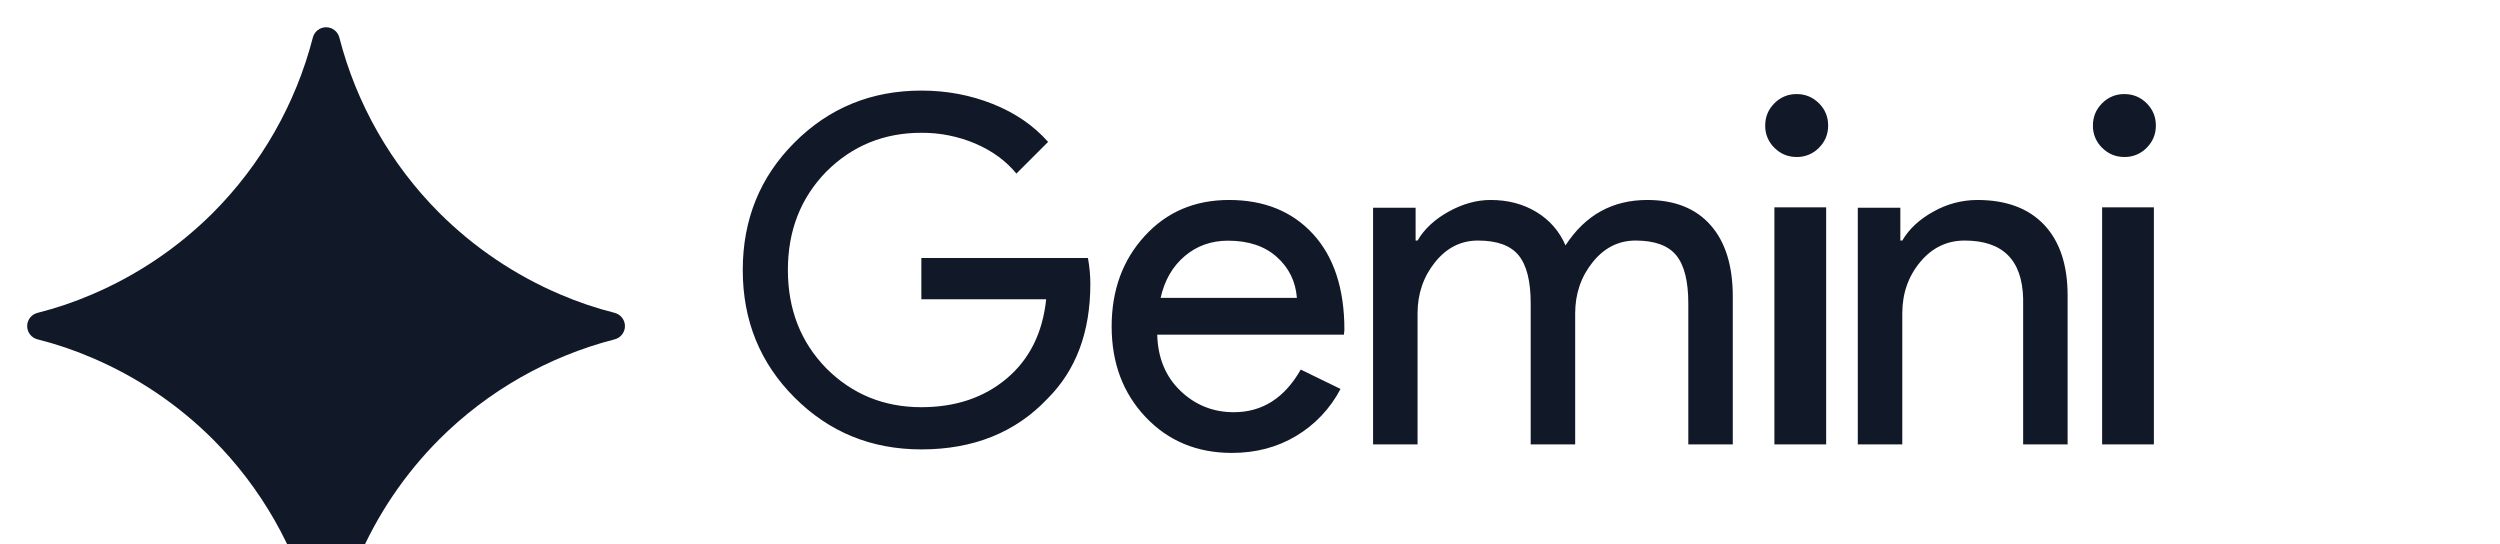
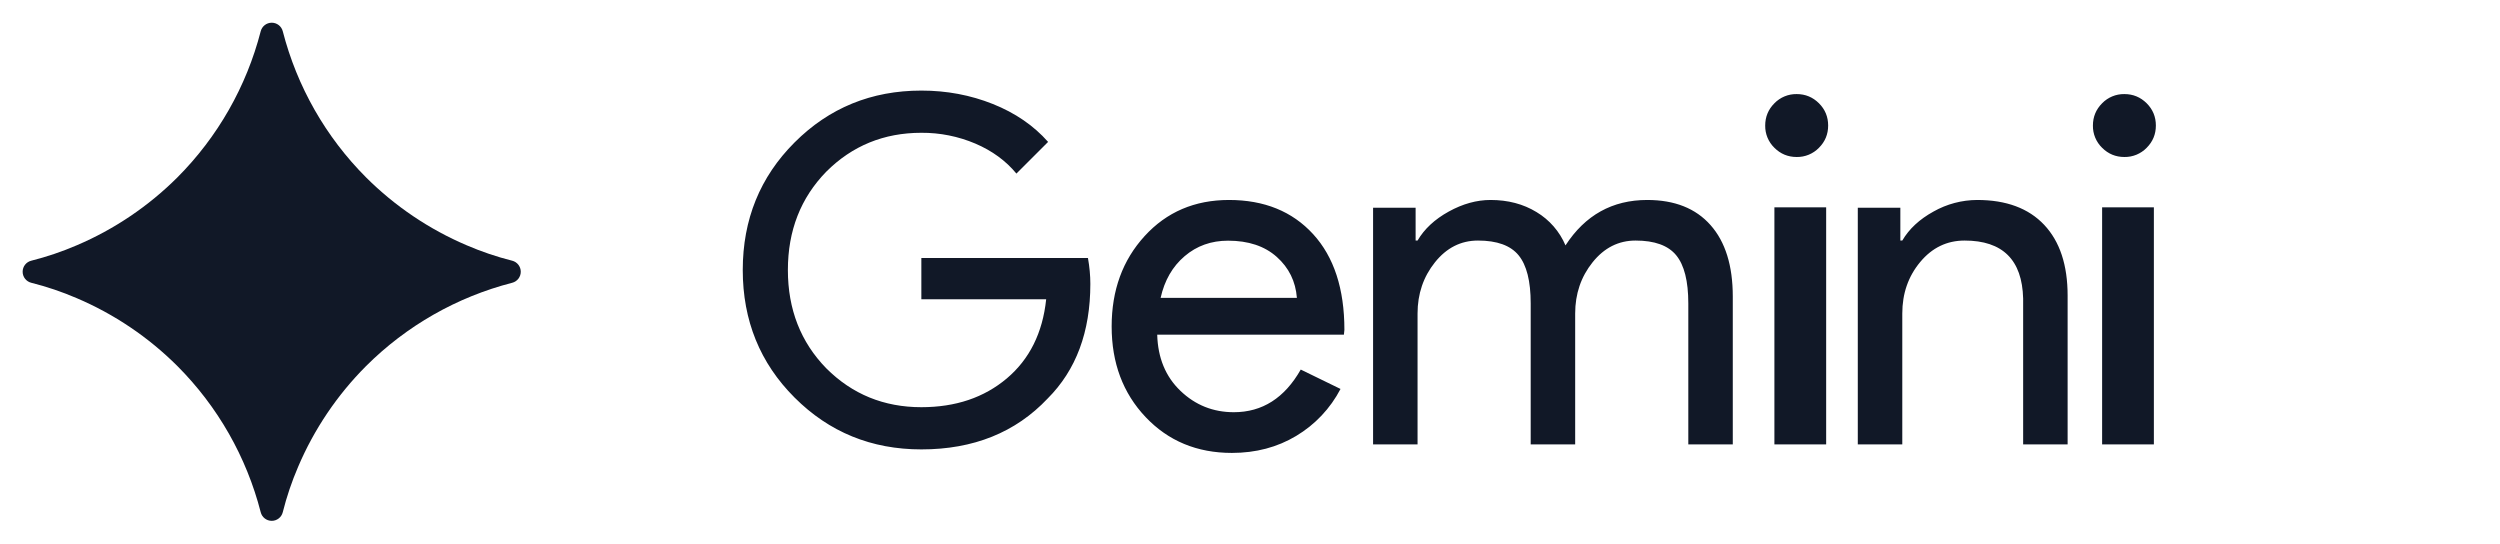
<svg xmlns="http://www.w3.org/2000/svg" width="92" height="20" viewBox="0 0 92 20" fill="#111827">
-   <path fill-rule="evenodd" d="M20.616 10.835a14.147 14.147 0 01-4.45-3.001 14.111 14.111 0 01-3.678-6.452.503.503 0 00-.975 0 14.134 14.134 0 01-3.679 6.452 14.155 14.155 0 01-4.45 3.001c-.65.28-1.318.505-2.002.678a.502.502 0 000 .975c.684.172 1.35.397 2.002.677a14.147 14.147 0 014.45 3.001 14.112 14.112 0 013.679 6.453.502.502 0 00.975 0c.172-.685.397-1.351.677-2.003a14.145 14.145 0 013.001-4.45 14.113 14.113 0 016.453-3.678.503.503 0 000-.975 13.245 13.245 0 01-2.003-.678z" />
+   <g transform="scale(0.8333)">
+     <path fill-rule="evenodd" d="M20.616 10.835a14.147 14.147 0 01-4.45-3.001 14.111 14.111 0 01-3.678-6.452.503.503 0 00-.975 0 14.134 14.134 0 01-3.679 6.452 14.155 14.155 0 01-4.45 3.001c-.65.28-1.318.505-2.002.678a.502.502 0 000 .975c.684.172 1.35.397 2.002.677a14.147 14.147 0 014.45 3.001 14.112 14.112 0 013.679 6.453.502.502 0 00.975 0c.172-.685.397-1.351.677-2.003a14.145 14.145 0 013.001-4.45 14.113 14.113 0 016.453-3.678.503.503 0 000-.975 13.245 13.245 0 01-2.003-.678z" />
+   </g>
  <g transform="translate(26, 2) scale(0.6667)">
    <path fill-rule="evenodd" d="M21.186 12.67c0 2.649-.786 4.759-2.359 6.33-1.766 1.87-4.09 2.806-6.969 2.806-2.756 0-5.088-.953-6.996-2.86C2.954 17.04 2 14.693 2 11.904c0-2.789.954-5.137 2.862-7.043C6.77 2.953 9.102 2 11.858 2c1.396 0 2.712.247 3.949.741 1.236.495 2.252 1.192 3.047 2.092l-1.749 1.748c-.583-.706-1.338-1.258-2.266-1.655a7.49 7.49 0 00-2.981-.596c-2.067 0-3.816.715-5.247 2.145-1.413 1.448-2.12 3.257-2.12 5.428s.707 3.98 2.12 5.428c1.431 1.43 3.18 2.145 5.247 2.145 1.89 0 3.463-.53 4.717-1.588 1.254-1.06 1.979-2.516 2.173-4.37h-6.89v-2.277h9.196c.088.495.132.971.132 1.43m7.652-4.633c1.946 0 3.494.629 4.645 1.886 1.15 1.257 1.726 3.018 1.726 5.282l-.027.268H24.877c.036 1.284.464 2.318 1.285 3.102.82.785 1.802 1.177 2.944 1.177 1.57 0 2.802-.784 3.694-2.354l2.195 1.07a6.54 6.54 0 01-2.45 2.595C31.503 21.688 30.32 22 29 22c-1.927 0-3.516-.66-4.765-1.98-1.249-1.319-1.873-2.986-1.873-5.001 0-1.997.606-3.66 1.82-4.988 1.213-1.329 2.766-1.993 4.657-1.993m-.053 2.247c-.928 0-1.727.285-2.396.856-.67.57-1.11 1.337-1.325 2.3h7.522c-.071-.91-.442-1.663-1.111-2.26-.67-.598-1.566-.896-2.69-.896M39.247 21.53h-2.455V8.465h2.348v1.813h.107c.374-.64.947-1.173 1.721-1.6.774-.427 1.544-.64 2.309-.64.96 0 1.806.222 2.535.667a3.931 3.931 0 011.601 1.84c1.085-1.671 2.589-2.507 4.51-2.507 1.513 0 2.678.462 3.496 1.387.819.924 1.228 2.24 1.228 3.946v8.16h-2.455v-7.786c0-1.227-.223-2.112-.668-2.654-.444-.542-1.192-.813-2.241-.813-.943 0-1.735.4-2.375 1.2-.64.8-.961 1.742-.961 2.826v7.227h-2.455v-7.786c0-1.227-.223-2.112-.668-2.654-.444-.542-1.191-.813-2.241-.813-.943 0-1.735.4-2.375 1.2-.64.8-.961 1.742-.961 2.826v7.227zM61.911 3.93c0 .48-.17.89-.508 1.228a1.675 1.675 0 01-1.23.508c-.48 0-.89-.17-1.229-.508a1.673 1.673 0 01-.508-1.228c0-.481.17-.89.508-1.229a1.675 1.675 0 011.23-.508c.48 0 .89.17 1.23.508.338.338.507.748.507 1.228m-.11 4.514v13.088h-2.857V8.443h2.857zM80 3.93c0 .48-.17.89-.508 1.228a1.675 1.675 0 01-1.23.508c-.48 0-.89-.17-1.229-.508a1.673 1.673 0 01-.508-1.228c0-.481.17-.89.508-1.229a1.675 1.675 0 011.23-.508c.48 0 .89.17 1.23.508.338.338.507.748.507 1.228m-.11 4.514v13.088h-2.857V8.443h2.857zm-16.343.022h2.349v1.813h.107c.373-.64.947-1.173 1.721-1.6a4.935 4.935 0 012.415-.64c1.601 0 2.833.458 3.696 1.373.863.916 1.294 2.218 1.294 3.907v8.213h-2.455v-8.053c-.053-2.133-1.13-3.2-3.229-3.2-.978 0-1.797.395-2.455 1.187-.658.79-.987 1.737-.987 2.84v7.226h-2.456V8.465z" />
  </g>
</svg>
